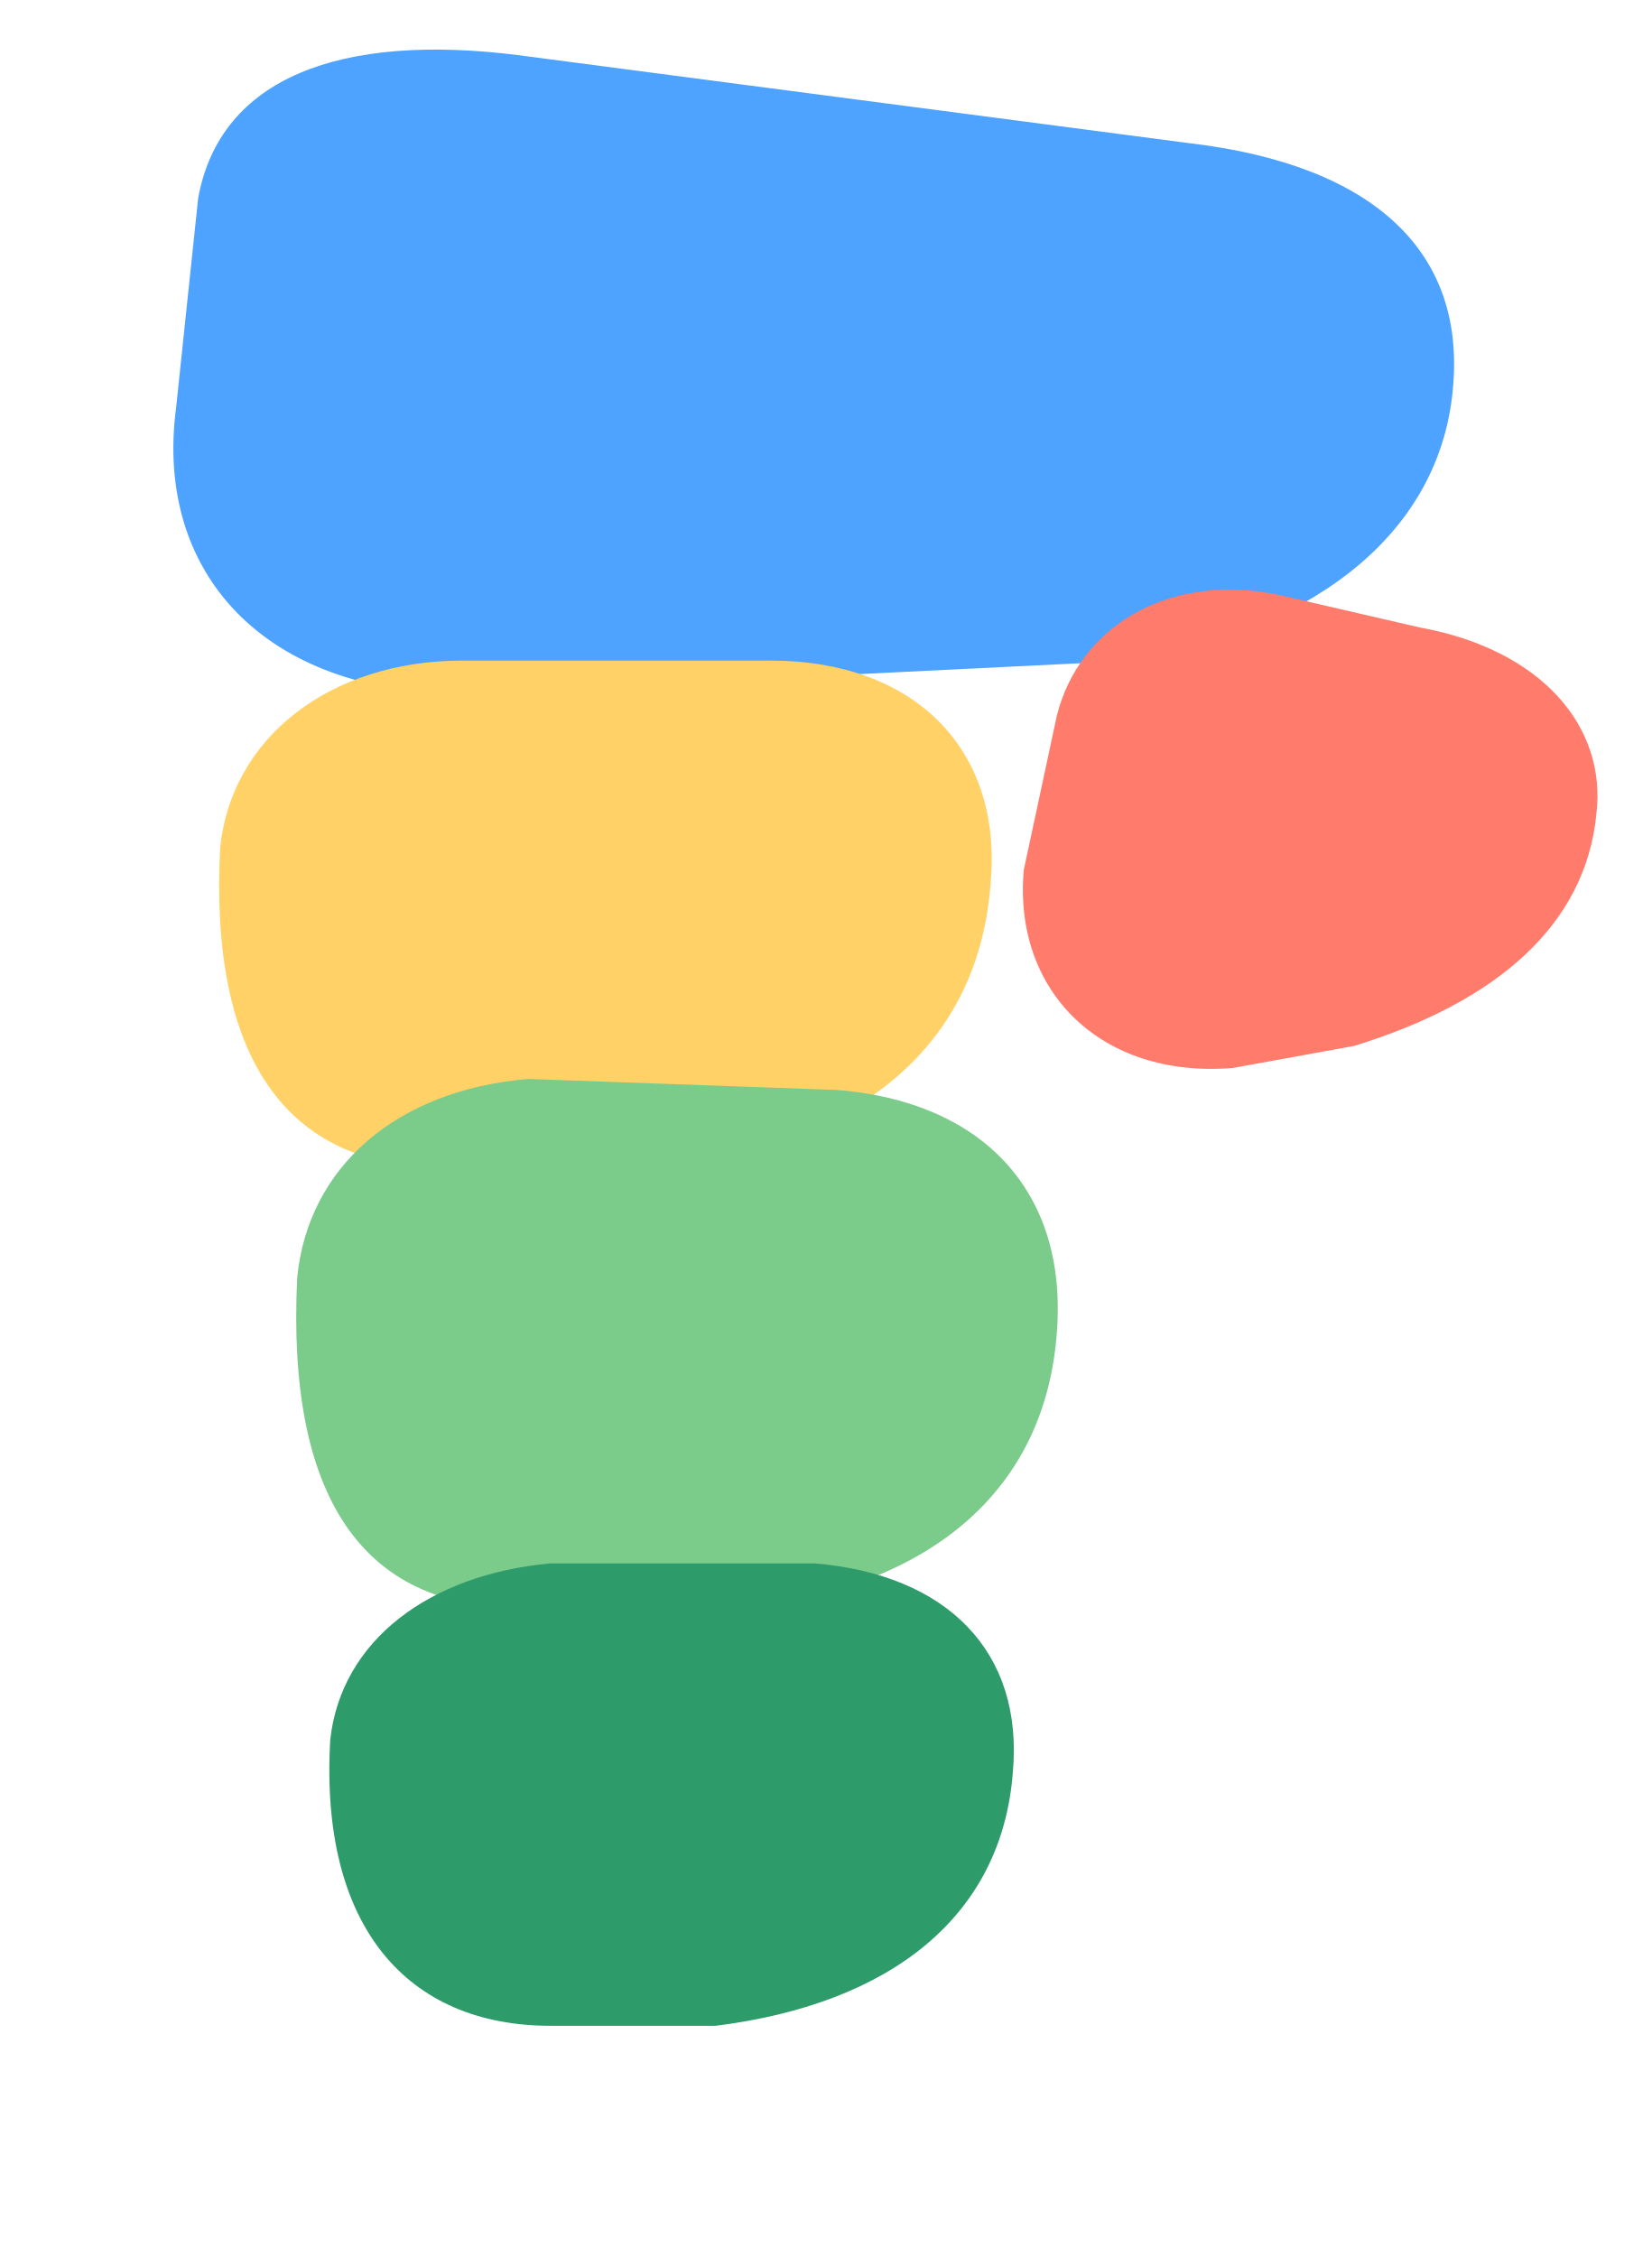
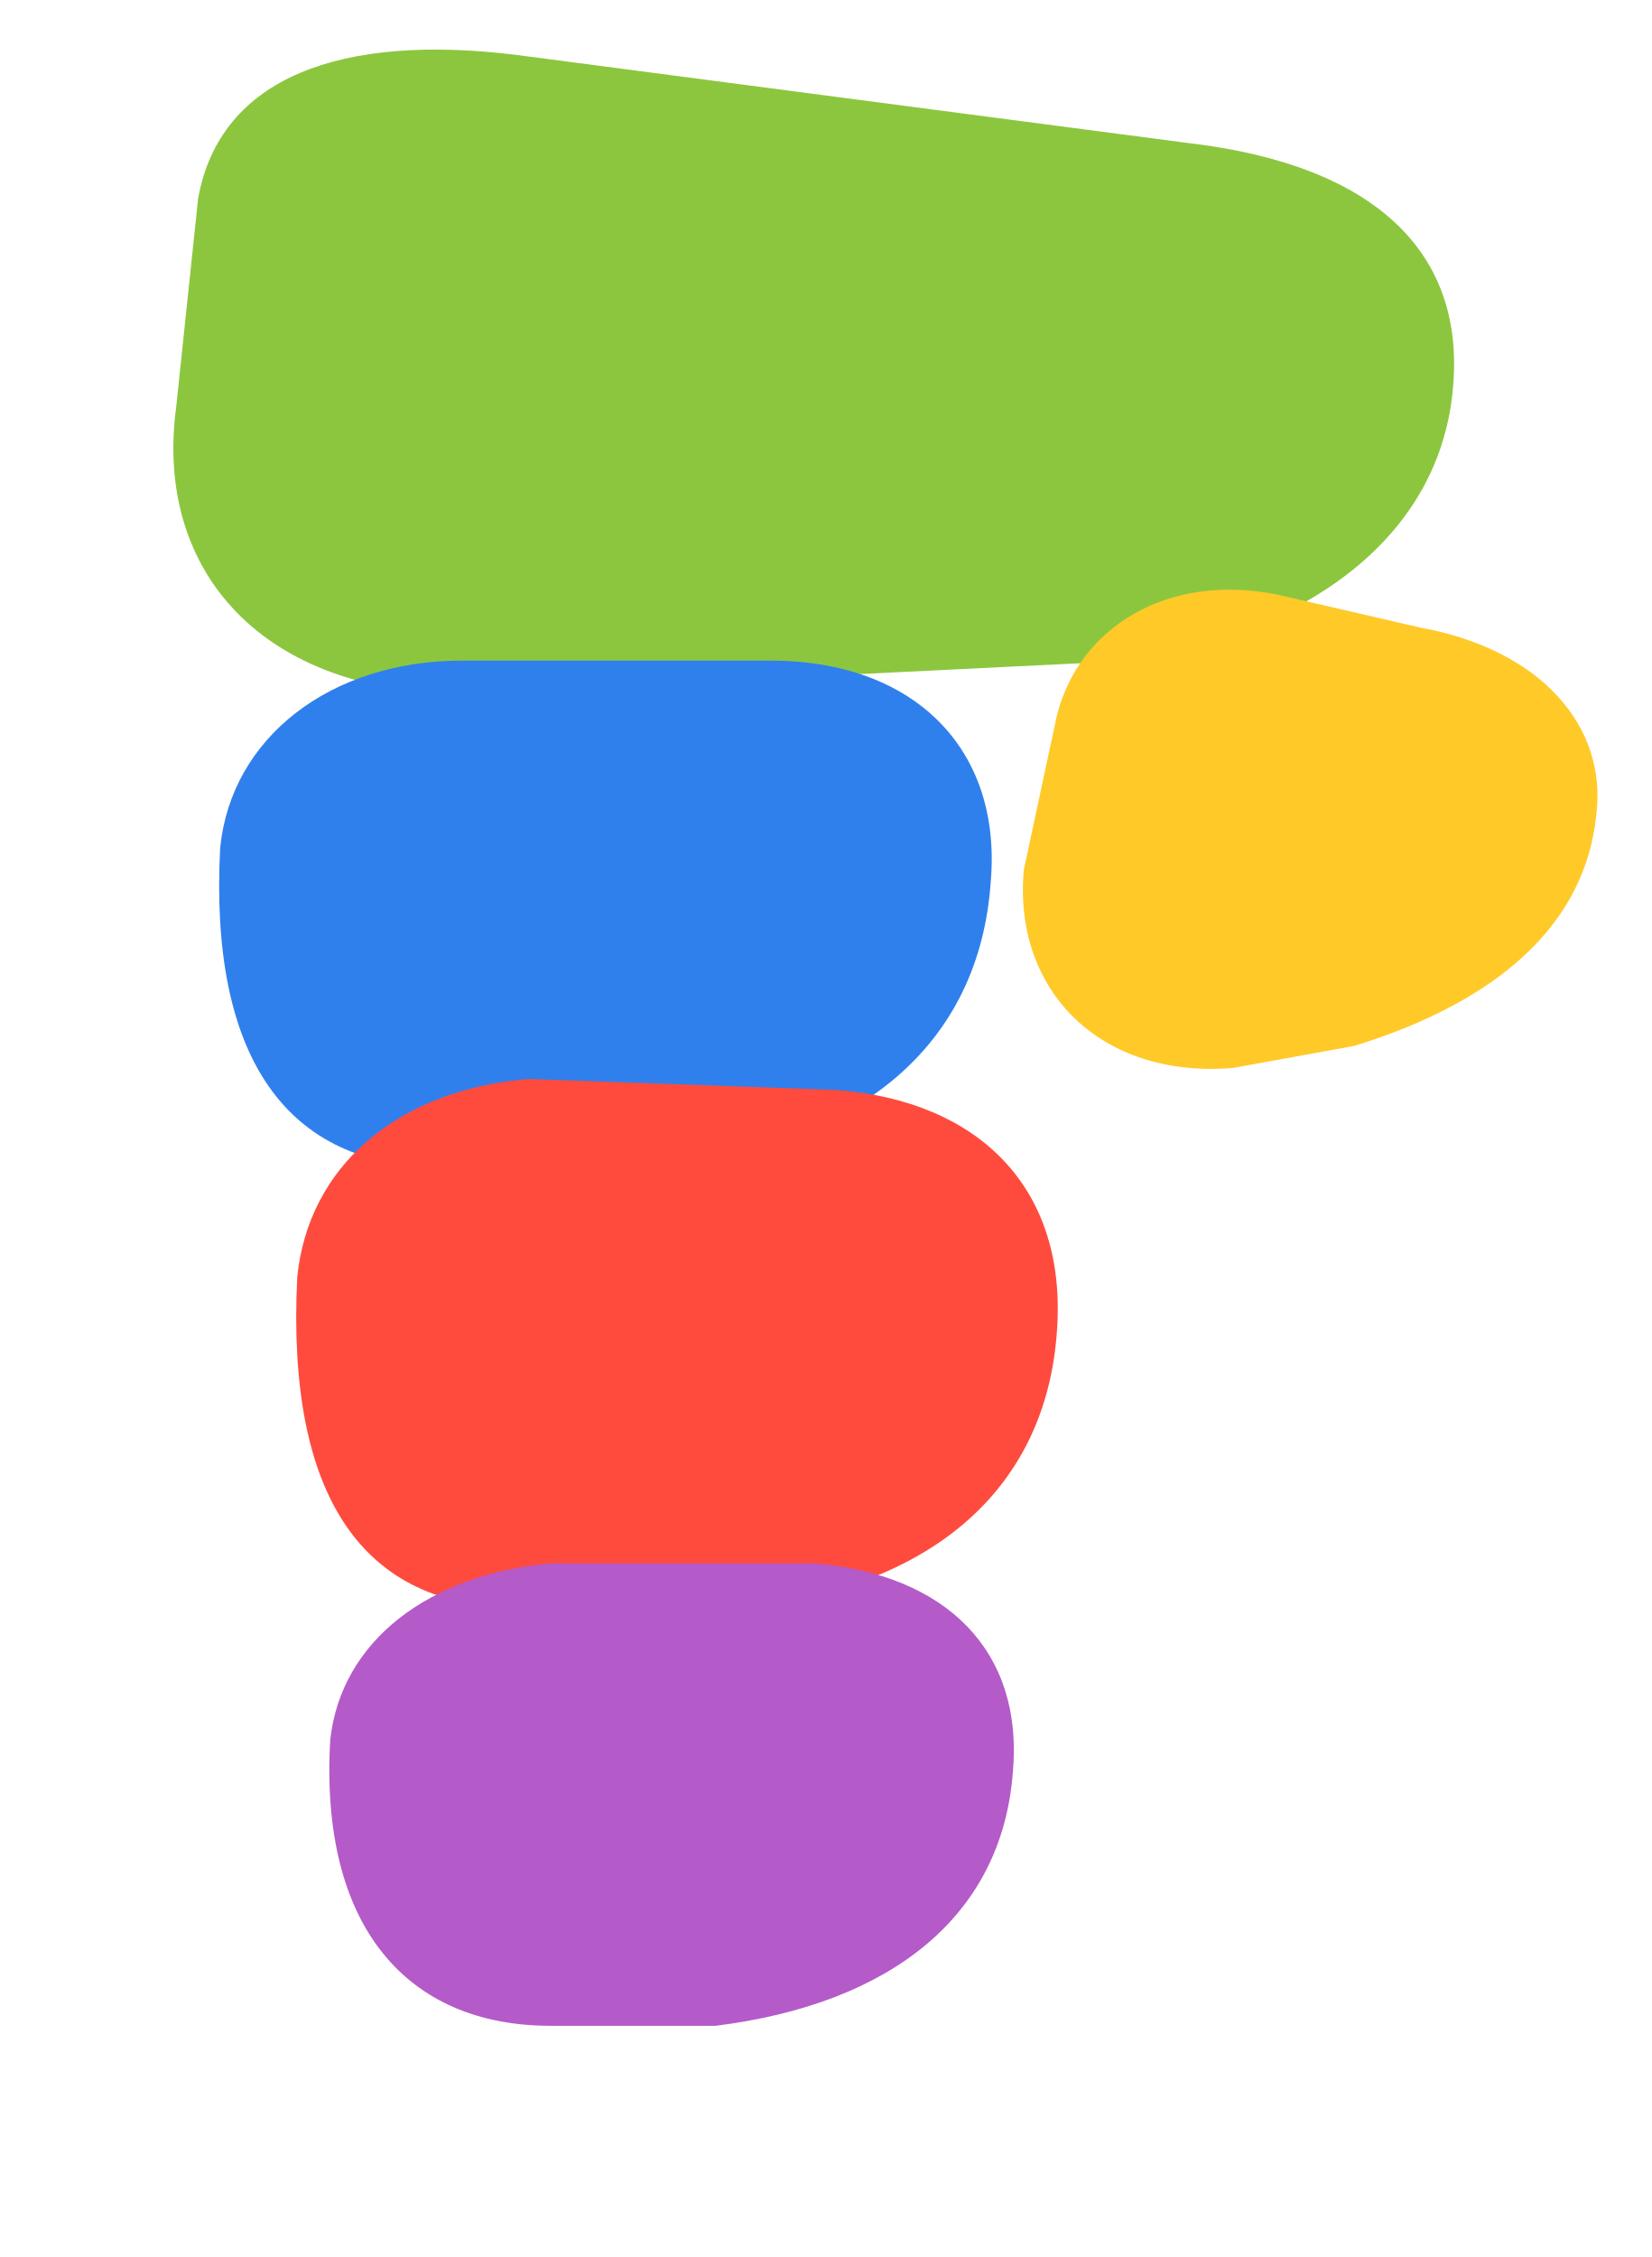
- <svg xmlns="http://www.w3.org/2000/svg" viewBox="0 0 150 205">
-   <path fill="#4DA3FF" d="M18 18C20 7 31 3 47 5l61 8c17 2 25 10 24 22-1 13-12 22-29 25l-61 3C24 63 14 52 16 37l2-19z" />
-   <path fill="#FFD166" d="M20 77c1-10 10-17 22-17h28c13 0 21 8 20 20-1 15-12 24-30 26H40c-14 0-21-10-20-29z" />
-   <path fill="#FF7B6B" d="M96 65c2-8 10-13 20-11l13 3c11 2 17 9 16 17-1 10-9 17-22 21l-11 2c-12 1-20-7-19-18l3-14z" />
-   <path fill="#7BCB8B" d="M27 116c1-10 9-17 21-18l28 1c13 1 21 9 20 22-1 14-11 23-28 25H47c-14 0-21-10-20-30z" />
-   <path fill="#2E9C6A" d="M30 158c1-9 9-15 20-16h24c12 1 19 8 18 19-1 13-11 21-27 23H50c-13 0-21-9-20-26z" />
+ <svg xmlns="http://www.w3.org/2000/svg" viewBox="0 0 150 205" role="img" aria-label="FiveRocksGames mark">
+   <path fill="#8CC63F" d="M18 18C20 7 31 3 47 5l61 8c17 2 25 10 24 22-1 13-12 22-29 25l-61 3C24 63 14 52 16 37l2-19z" />
+   <path fill="#2F80ED" d="M20 77c1-10 10-17 22-17h28c13 0 21 8 20 20-1 15-12 24-30 26H40c-14 0-21-10-20-29z" />
+   <path fill="#FFC928" d="M96 65c2-8 10-13 20-11l13 3c11 2 17 9 16 17-1 10-9 17-22 21l-11 2c-12 1-20-7-19-18l3-14z" />
+   <path fill="#FF4B3E" d="M27 116c1-10 9-17 21-18l28 1c13 1 21 9 20 22-1 14-11 23-28 25H47c-14 0-21-10-20-30z" />
+   <path fill="#B45AC9" d="M30 158c1-9 9-15 20-16h24c12 1 19 8 18 19-1 13-11 21-27 23H50c-13 0-21-9-20-26z" />
</svg>
